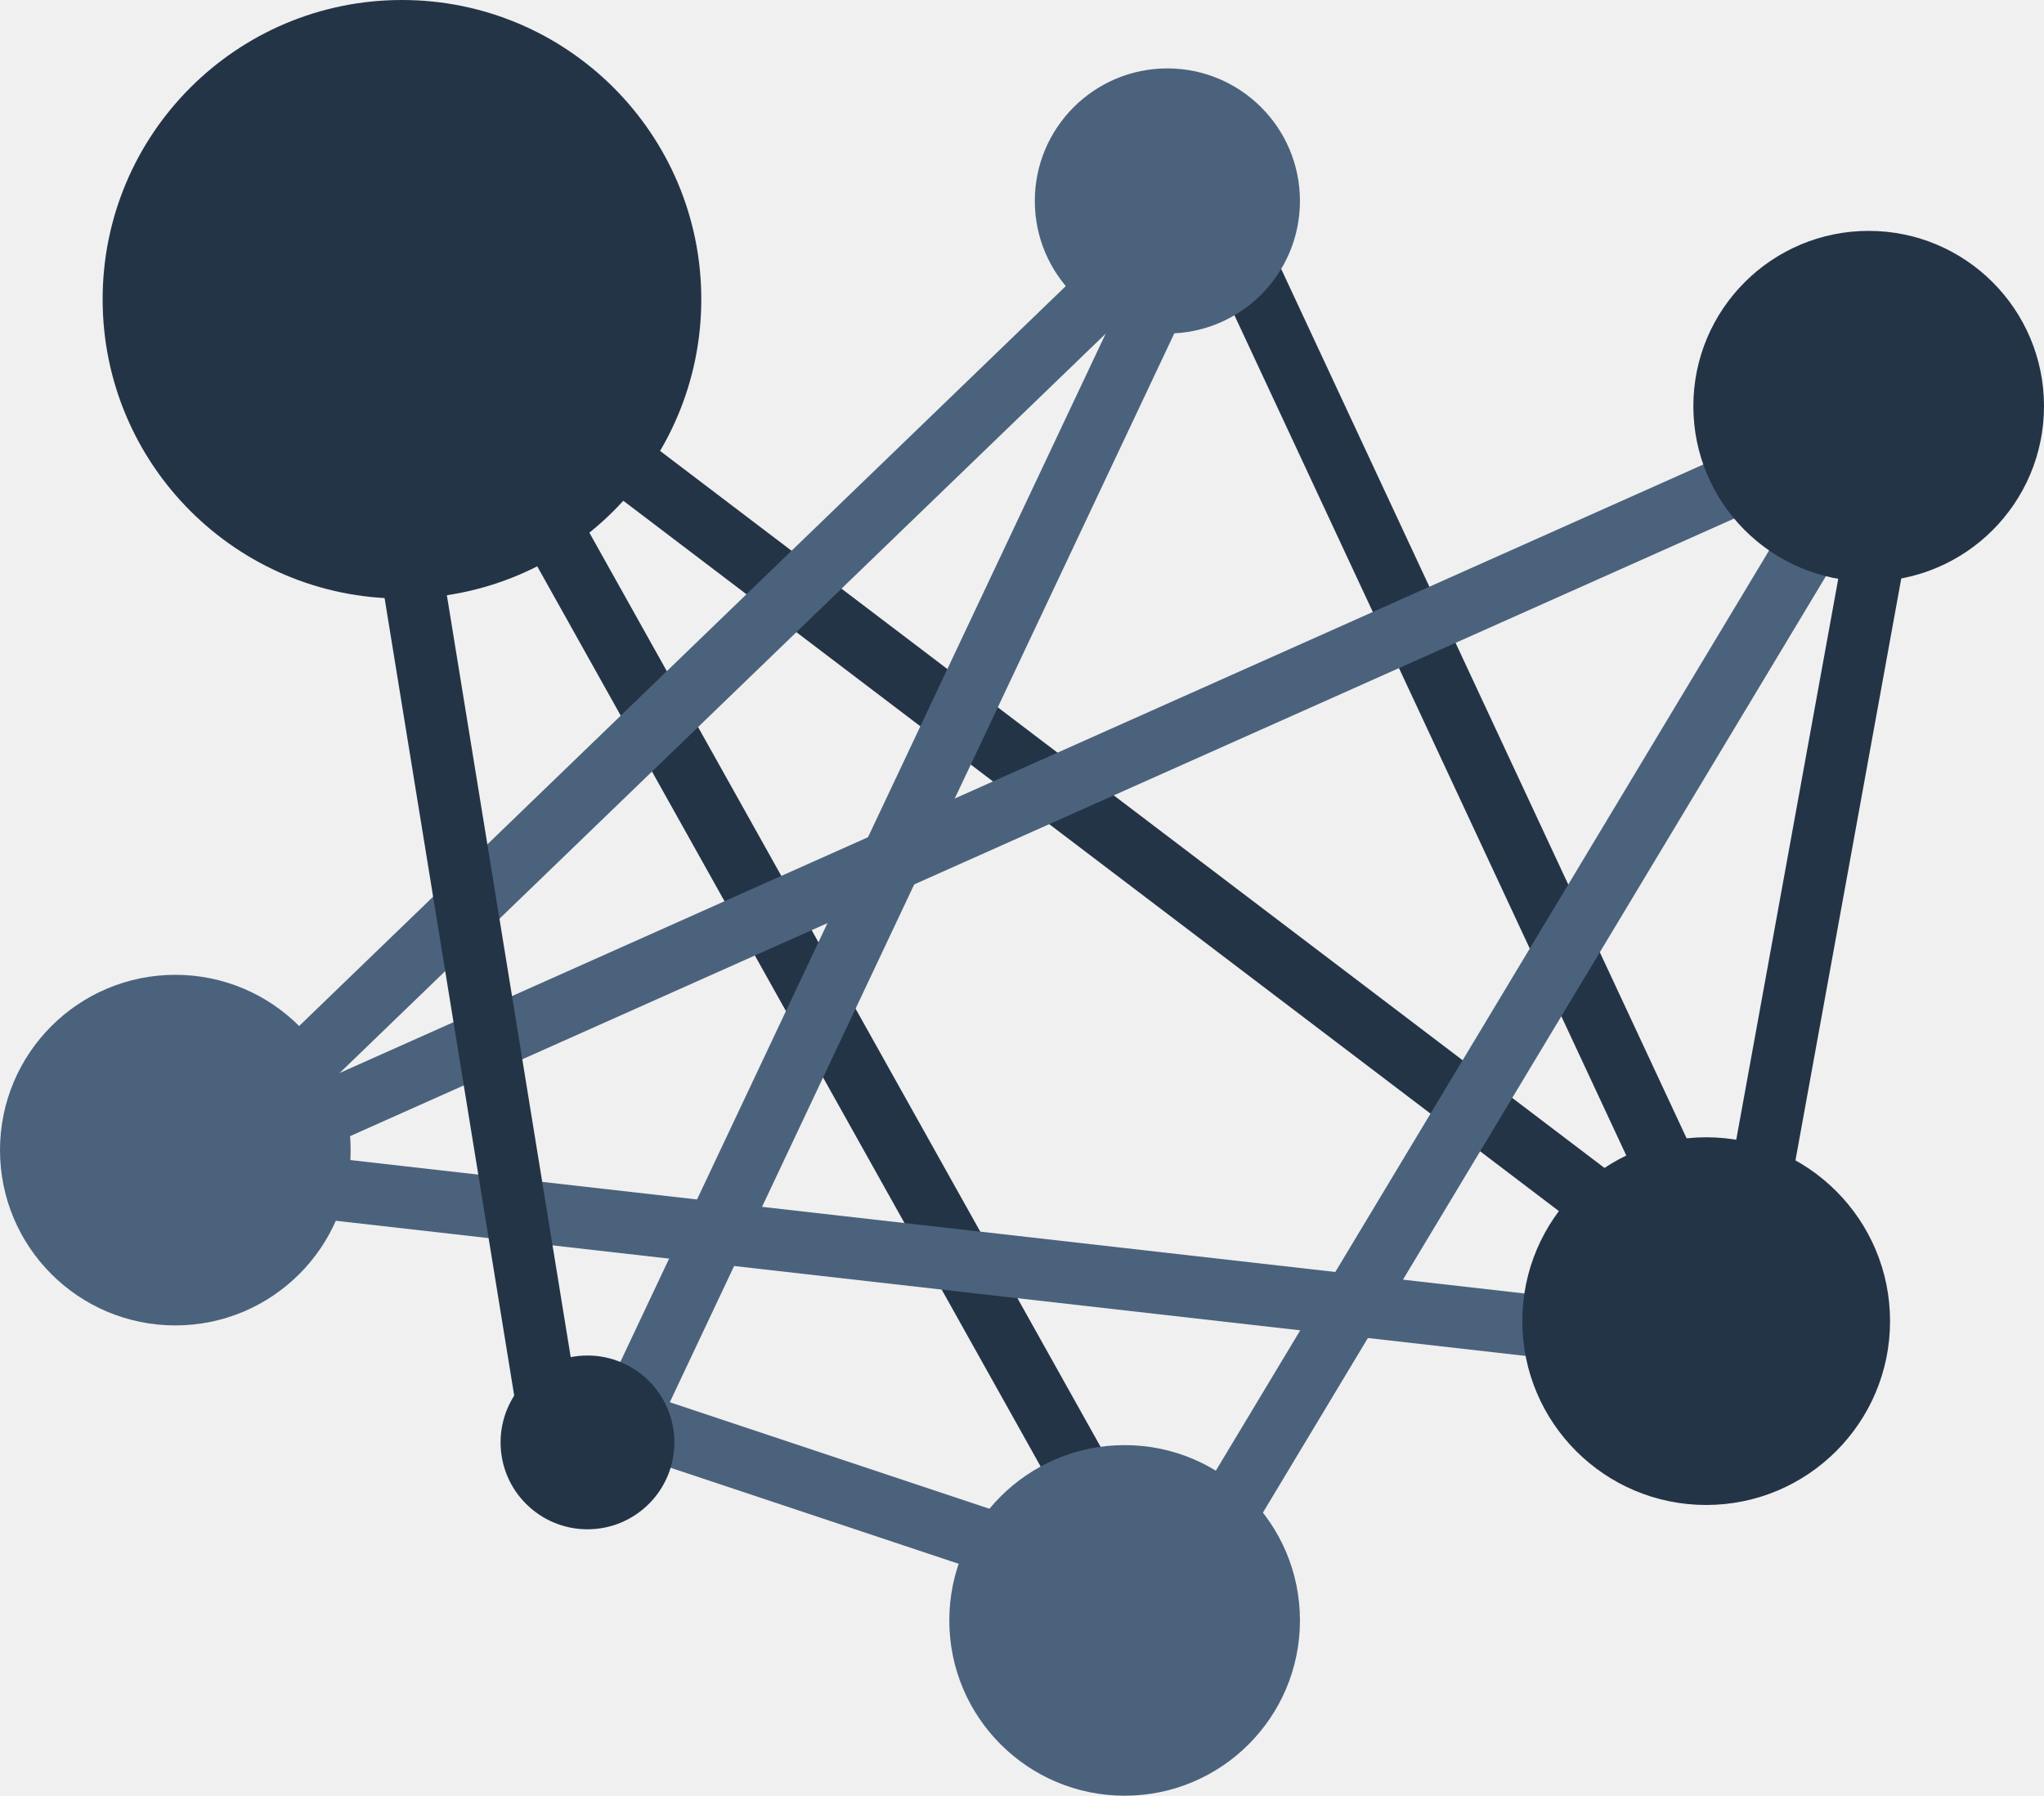
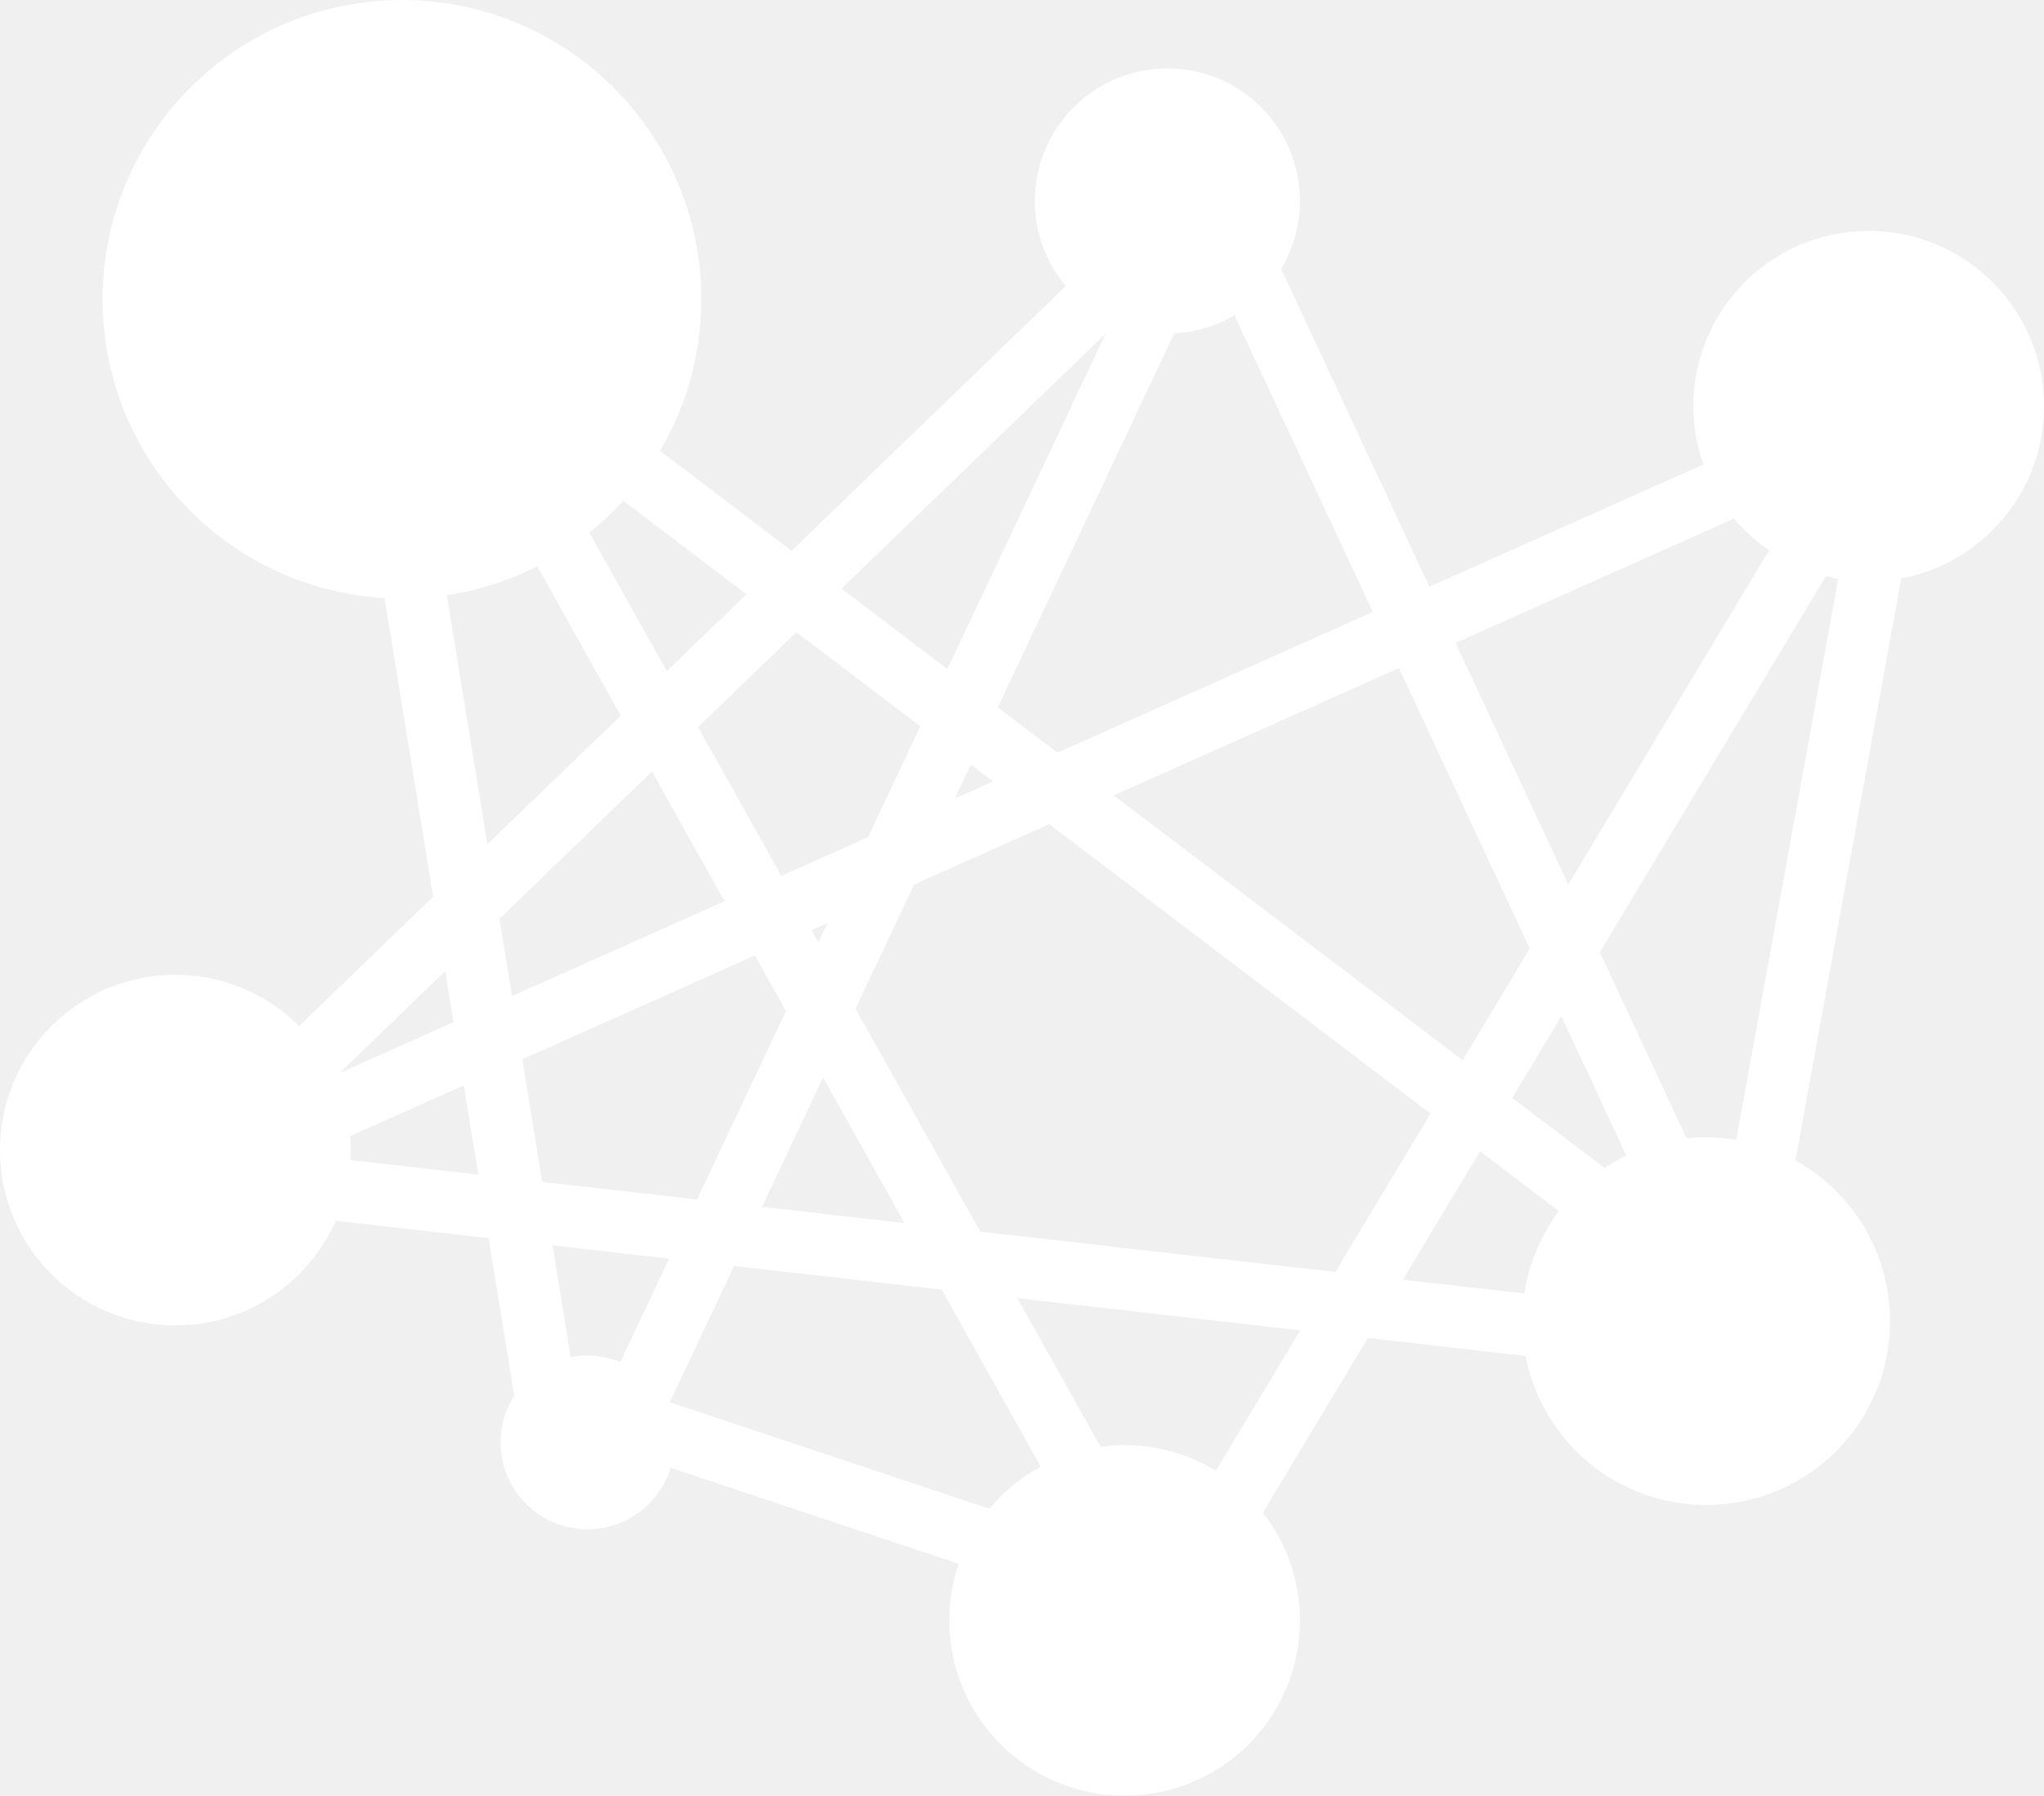
<svg xmlns="http://www.w3.org/2000/svg" width="165" height="145" viewBox="0 0 165 145" fill="none">
-   <line x1="34.063" y1="24.948" x2="139.012" y2="104.642" stroke="#243447" stroke-width="5" />
-   <line x1="34.733" y1="25.157" x2="93.1" y2="129.545" stroke="#243447" stroke-width="5" />
-   <line x1="96.547" y1="17.343" x2="49.404" y2="117.24" stroke="#4B627D" stroke-width="5" />
-   <line x1="97.113" y1="14.097" x2="139.766" y2="105.576" stroke="#243447" stroke-width="5" />
-   <line x1="96.583" y1="16.39" x2="15.767" y2="94.401" stroke="#4B627D" stroke-width="5" />
-   <line x1="153.429" y1="32.998" x2="139.96" y2="107.08" stroke="#243447" stroke-width="5" />
-   <line x1="150.866" y1="34.273" x2="15.049" y2="94.885" stroke="#4B627D" stroke-width="5" />
-   <line x1="153.112" y1="32.155" x2="93.061" y2="132.053" stroke="#4B627D" stroke-width="5" />
-   <line x1="137.218" y1="108.555" x2="13.748" y2="94.525" stroke="#4B627D" stroke-width="5" />
-   <line x1="44.675" y1="116.574" x2="30.083" y2="26.779" stroke="#243447" stroke-width="5" />
-   <line x1="47.934" y1="113.802" x2="91.709" y2="128.394" stroke="#4B627D" stroke-width="5" />
-   <circle cx="32.448" cy="24.163" r="24.163" fill="#243447" />
-   <circle cx="14.153" cy="92.856" r="14.153" fill="#4B627D" />
-   <circle cx="137.73" cy="106.663" r="14.843" fill="#243447" />
-   <circle cx="94.236" cy="16.224" r="10.701" fill="#4B627D" />
-   <circle cx="90.785" cy="130.826" r="14.153" fill="#4B627D" />
-   <circle cx="150.847" cy="32.793" r="14.153" fill="#243447" />
-   <circle cx="47.423" cy="116.454" r="7.015" fill="#243447" />
+   <line x1="34.063" y1="24.948" x2="139.012" y2="104.642" stroke="white" stroke-width="5" />
+   <line x1="34.733" y1="25.157" x2="93.1" y2="129.545" stroke="white" stroke-width="5" />
+   <line x1="96.547" y1="17.343" x2="49.404" y2="117.24" stroke="white" stroke-width="5" />
+   <line x1="97.113" y1="14.097" x2="139.766" y2="105.576" stroke="white" stroke-width="5" />
+   <line x1="96.583" y1="16.39" x2="15.767" y2="94.401" stroke="white" stroke-width="5" />
+   <line x1="153.429" y1="32.998" x2="139.96" y2="107.08" stroke="white" stroke-width="5" />
+   <line x1="150.866" y1="34.273" x2="15.049" y2="94.885" stroke="white" stroke-width="5" />
+   <line x1="153.112" y1="32.155" x2="93.061" y2="132.053" stroke="white" stroke-width="5" />
+   <line x1="137.218" y1="108.555" x2="13.748" y2="94.525" stroke="white" stroke-width="5" />
+   <line x1="44.675" y1="116.574" x2="30.083" y2="26.779" stroke="white" stroke-width="5" />
+   <line x1="47.934" y1="113.802" x2="91.709" y2="128.394" stroke="white" stroke-width="5" />
+   <circle cx="32.448" cy="24.163" r="24.163" fill="white" />
+   <circle cx="14.153" cy="92.856" r="14.153" fill="white" />
+   <circle cx="137.73" cy="106.663" r="14.843" fill="white" />
+   <circle cx="94.236" cy="16.224" r="10.701" fill="white" />
+   <circle cx="90.785" cy="130.826" r="14.153" fill="white" />
+   <circle cx="150.847" cy="32.793" r="14.153" fill="white" />
+   <circle cx="47.423" cy="116.454" r="7.015" fill="white" />
</svg>
